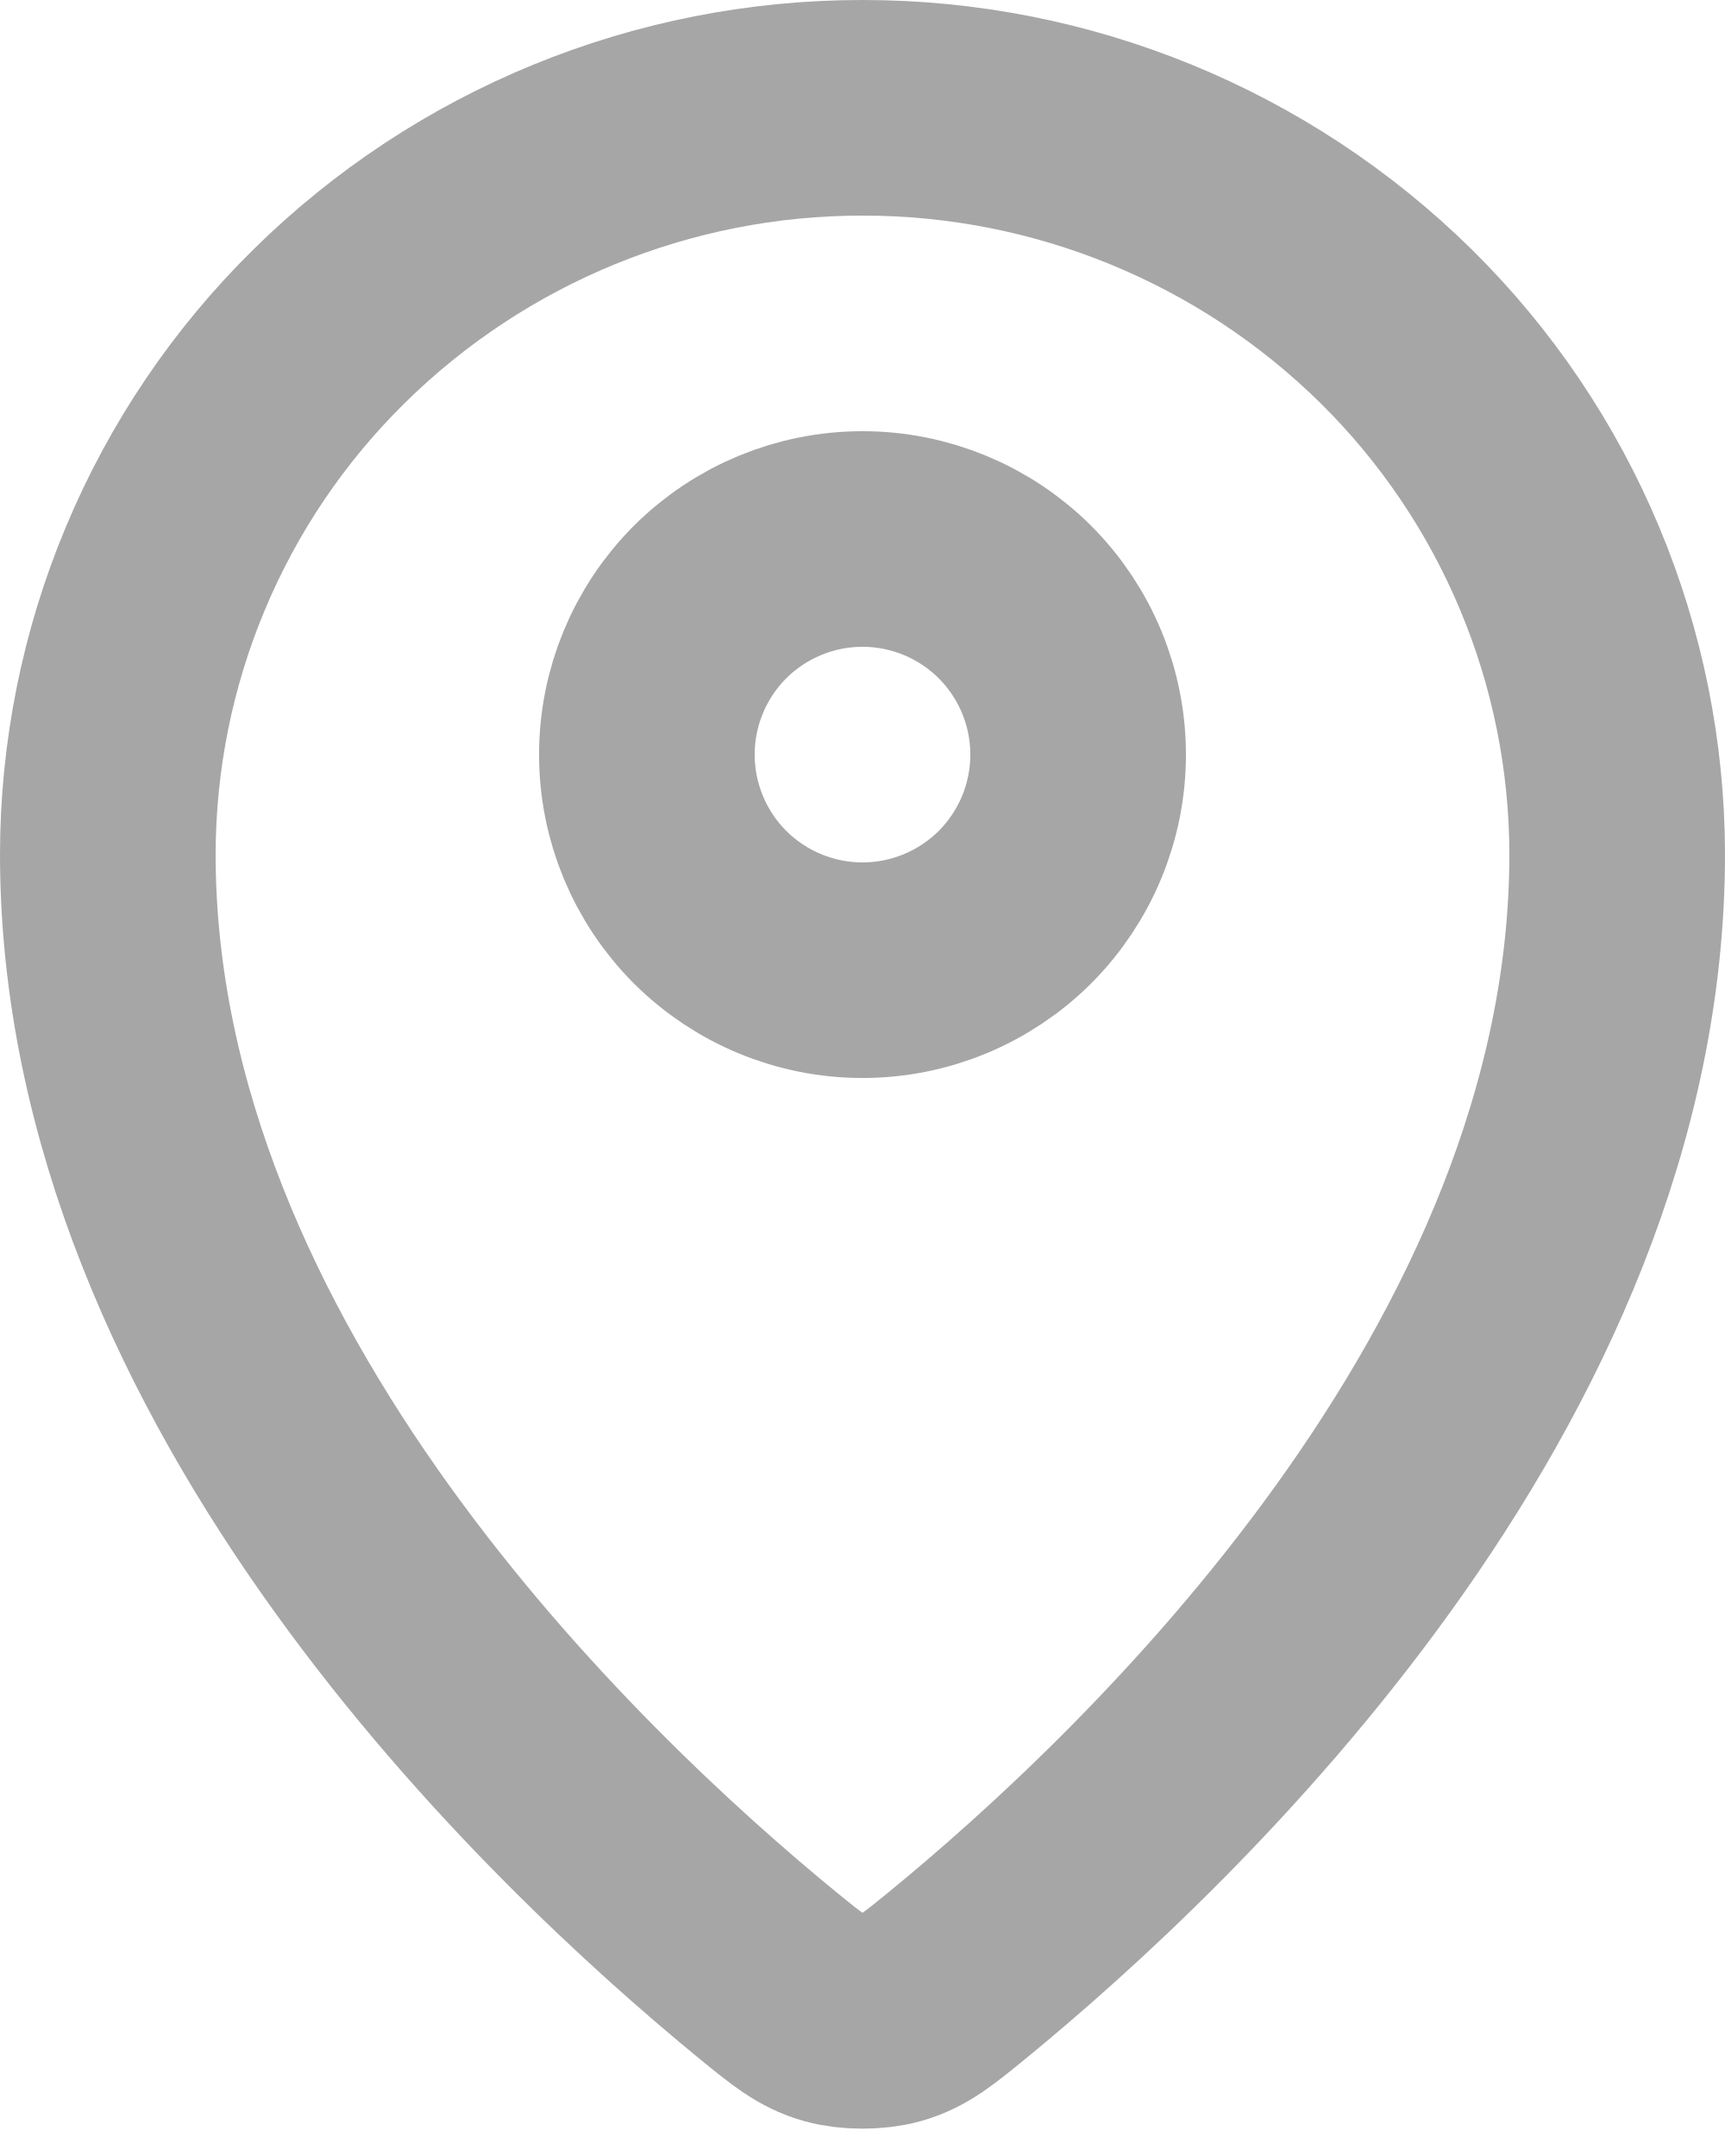
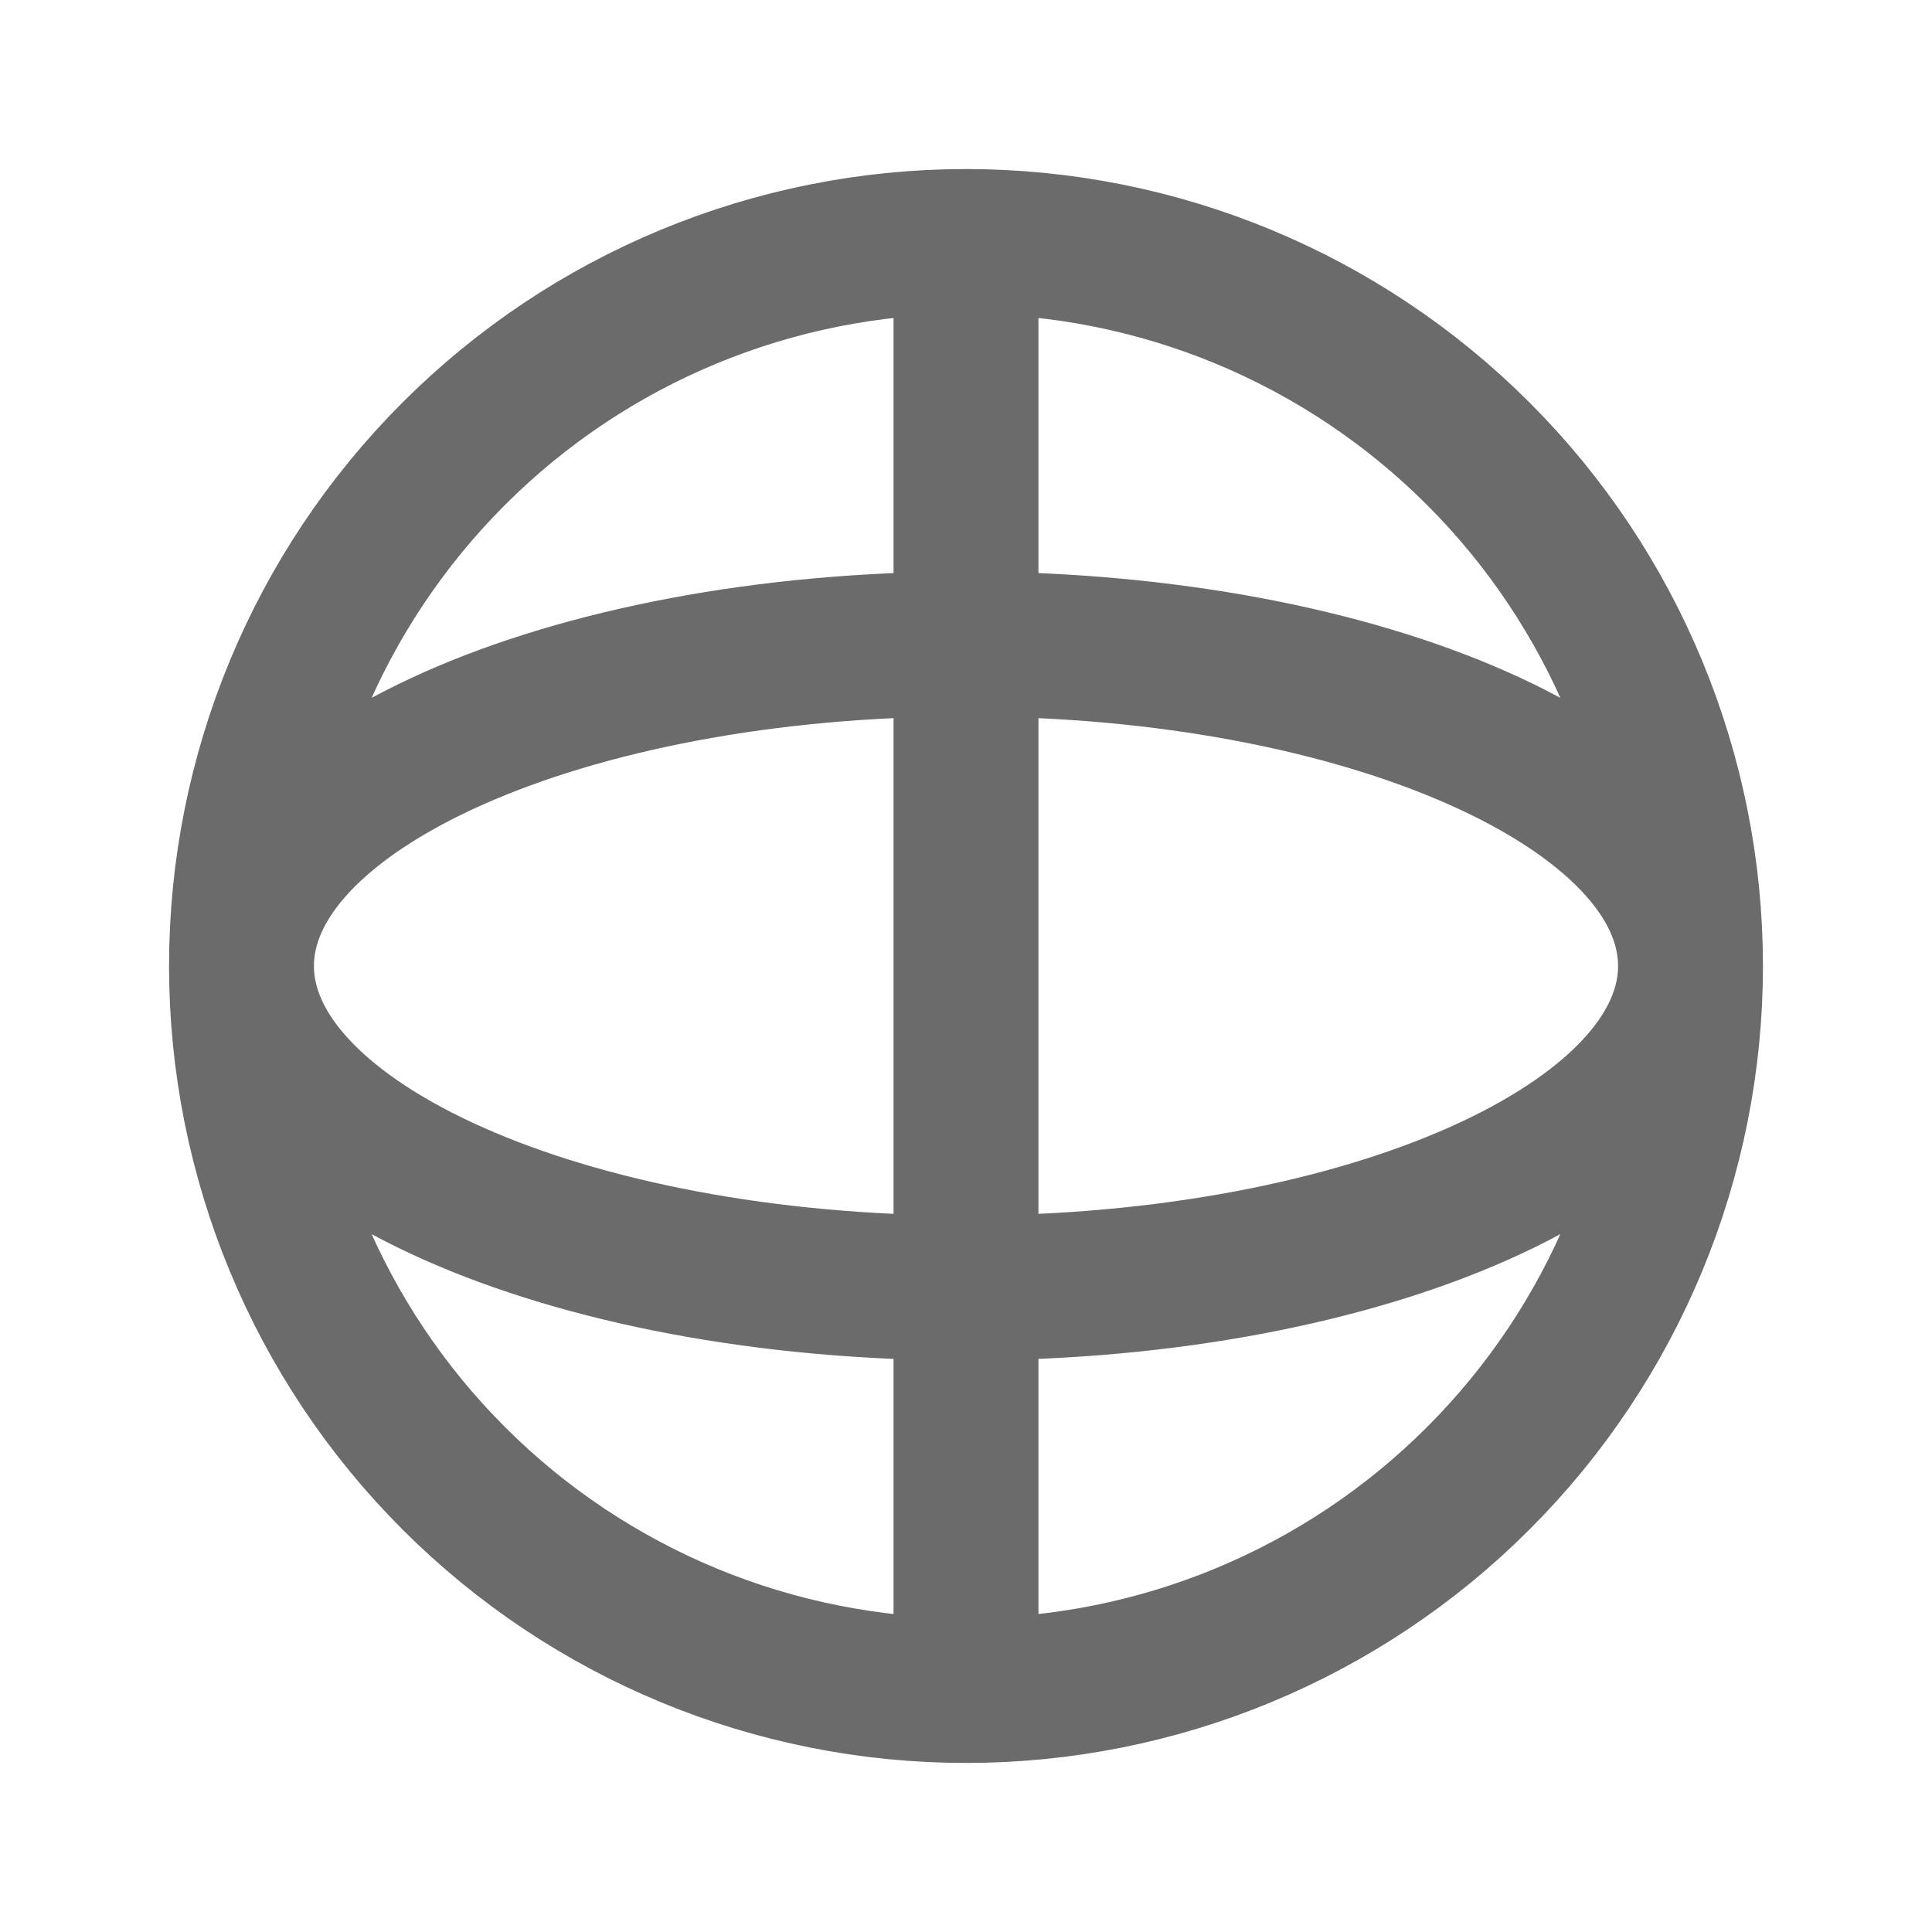
- <svg xmlns="http://www.w3.org/2000/svg" width="12" height="15" viewBox="0 0 12 15" fill="none">
-   <g id="Group">
-     <path id="Vector" d="M0.75 5.942C0.75 9.581 3.933 12.59 5.342 13.744C5.545 13.909 5.646 13.993 5.797 14.035C5.914 14.068 6.086 14.068 6.203 14.035C6.354 13.993 6.455 13.909 6.658 13.744C8.067 12.59 11.25 9.581 11.25 5.942C11.249 5.259 11.113 4.583 10.849 3.953C10.585 3.322 10.199 2.751 9.713 2.271C8.723 1.295 7.389 0.749 6 0.75C4.611 0.749 3.277 1.295 2.288 2.271C1.801 2.751 1.415 3.322 1.151 3.953C0.887 4.583 0.751 5.259 0.75 5.942Z" stroke="#A6A6A6" stroke-width="1.5" stroke-linecap="round" stroke-linejoin="round" />
-     <path id="Vector_2" d="M4.5 5.25C4.5 5.648 4.658 6.029 4.939 6.311C5.221 6.592 5.602 6.75 6 6.75C6.398 6.75 6.779 6.592 7.061 6.311C7.342 6.029 7.5 5.648 7.5 5.25C7.5 4.852 7.342 4.471 7.061 4.189C6.779 3.908 6.398 3.75 6 3.75C5.602 3.75 5.221 3.908 4.939 4.189C4.658 4.471 4.5 4.852 4.5 5.25Z" stroke="#A6A6A6" stroke-width="1.5" stroke-linecap="round" stroke-linejoin="round" />
-   </g>
+ <svg xmlns="http://www.w3.org/2000/svg" width="20" height="20" viewBox="0 0 20 20" fill="none">
+   <path d="M10 17.5V13.333M10 17.5C11.989 17.5 13.897 16.71 15.303 15.303C16.71 13.897 17.5 11.989 17.5 10M10 17.5C8.011 17.5 6.103 16.71 4.697 15.303C3.29 13.897 2.5 11.989 2.5 10M10 13.333V6.667M10 13.333C14.142 13.333 17.5 11.842 17.5 10M10 13.333C5.858 13.333 2.5 11.842 2.5 10M17.5 10C17.5 8.158 14.142 6.667 10 6.667M17.5 10C17.5 8.011 16.71 6.103 15.303 4.697C13.897 3.29 11.989 2.5 10 2.5M2.5 10C2.5 8.158 5.858 6.667 10 6.667M2.5 10C2.5 8.011 3.29 6.103 4.697 4.697C6.103 3.29 8.011 2.5 10 2.5M10 6.667V2.5" stroke="#6B6B6B" stroke-width="1.5" stroke-linecap="round" stroke-linejoin="round" />
</svg>
